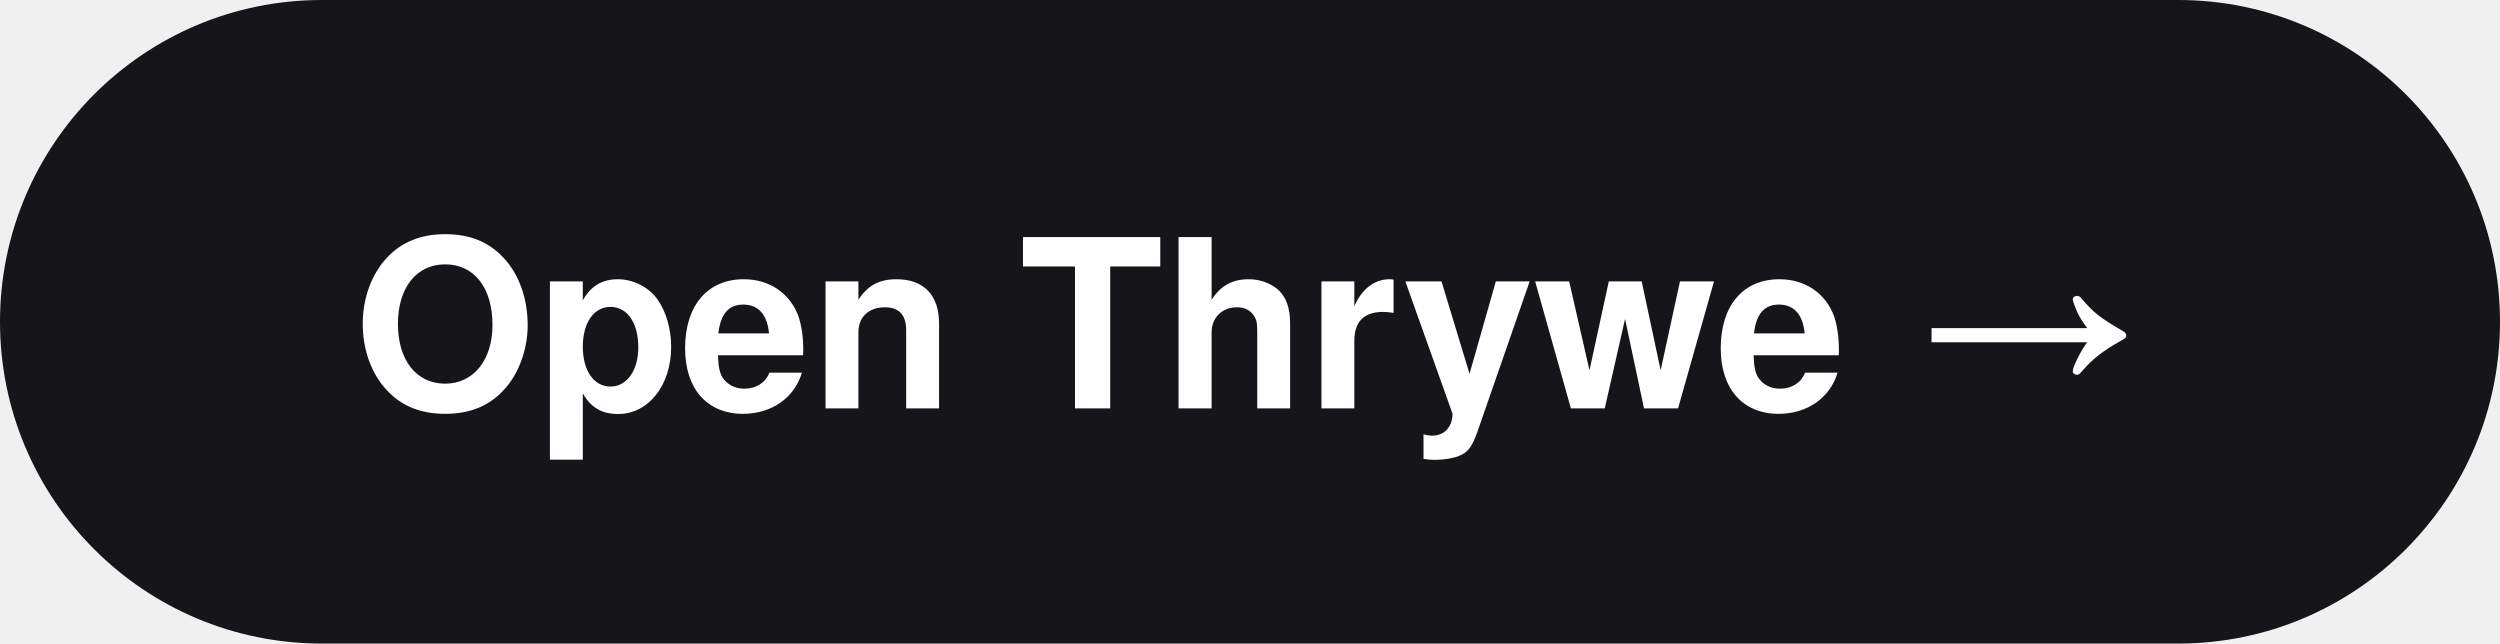
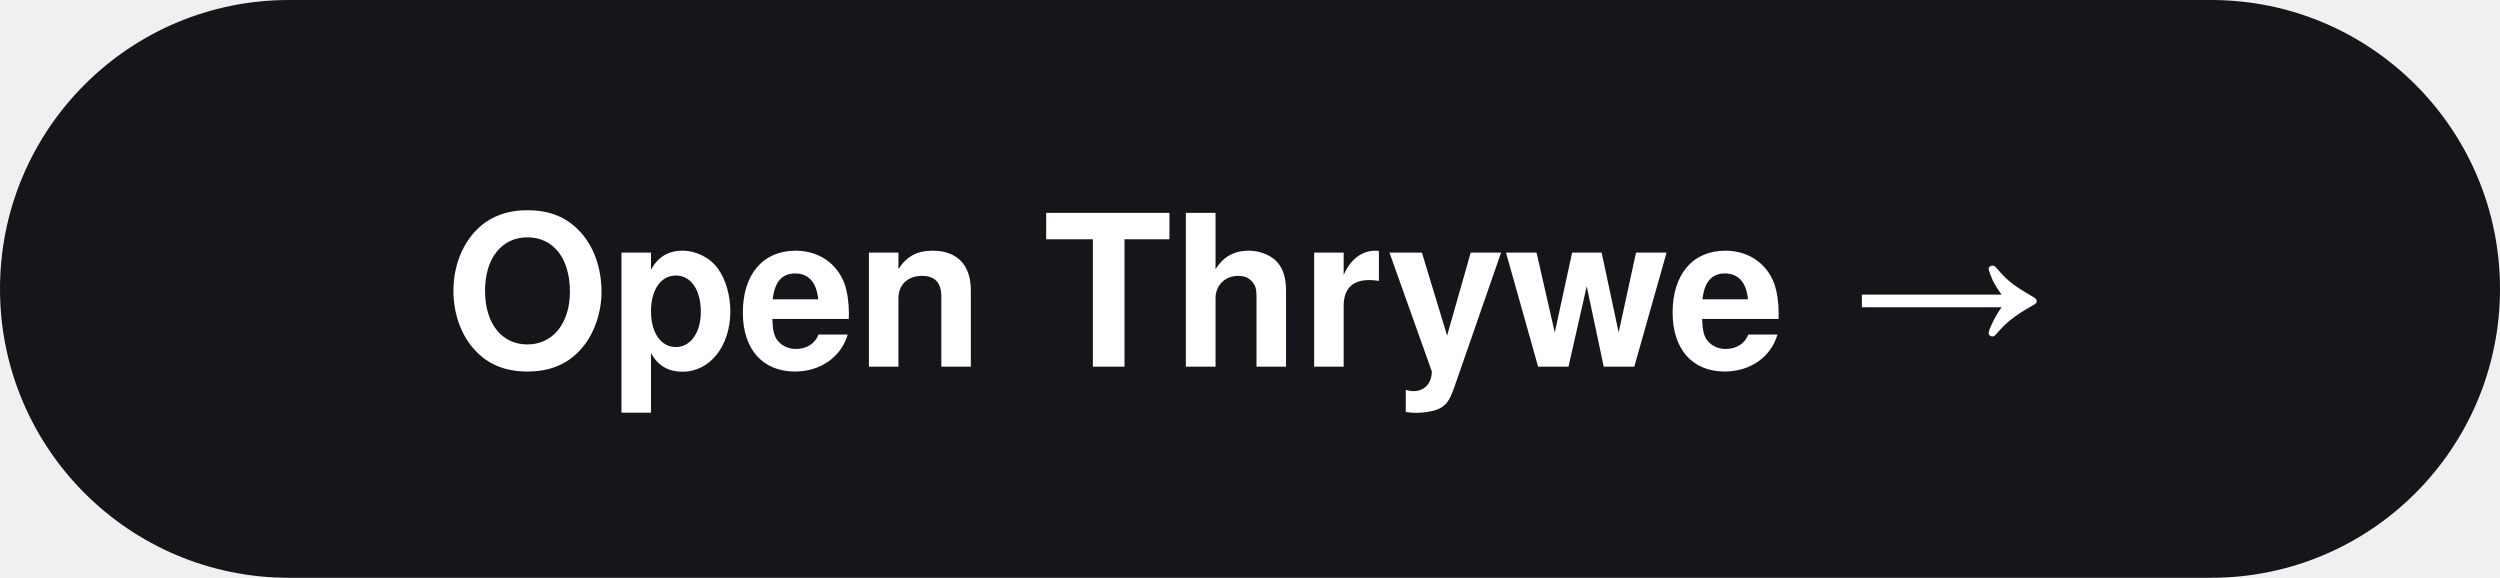
- <svg xmlns="http://www.w3.org/2000/svg" width="202" height="52" viewBox="0 0 202 52">
-   <rect width="202" height="52" rx="26" fill="#16151a" />
-   <text x="101" y="33" text-anchor="middle" font-family="Segoe UI, Helvetica, Arial, sans-serif" font-size="19" font-weight="700" fill="#ffffff">Open Thrywe  →</text>
+ <svg xmlns="http://www.w3.org/2000/svg" width="225" height="52" viewBox="0 0 225 52">
+   <rect width="225" height="52" rx="26" fill="#16151a" />
+   <text x="112.5" y="33" text-anchor="middle" font-family="Segoe UI, Helvetica, Arial, sans-serif" font-size="19" font-weight="700" fill="#ffffff">Open Thrywe  →</text>
</svg>
